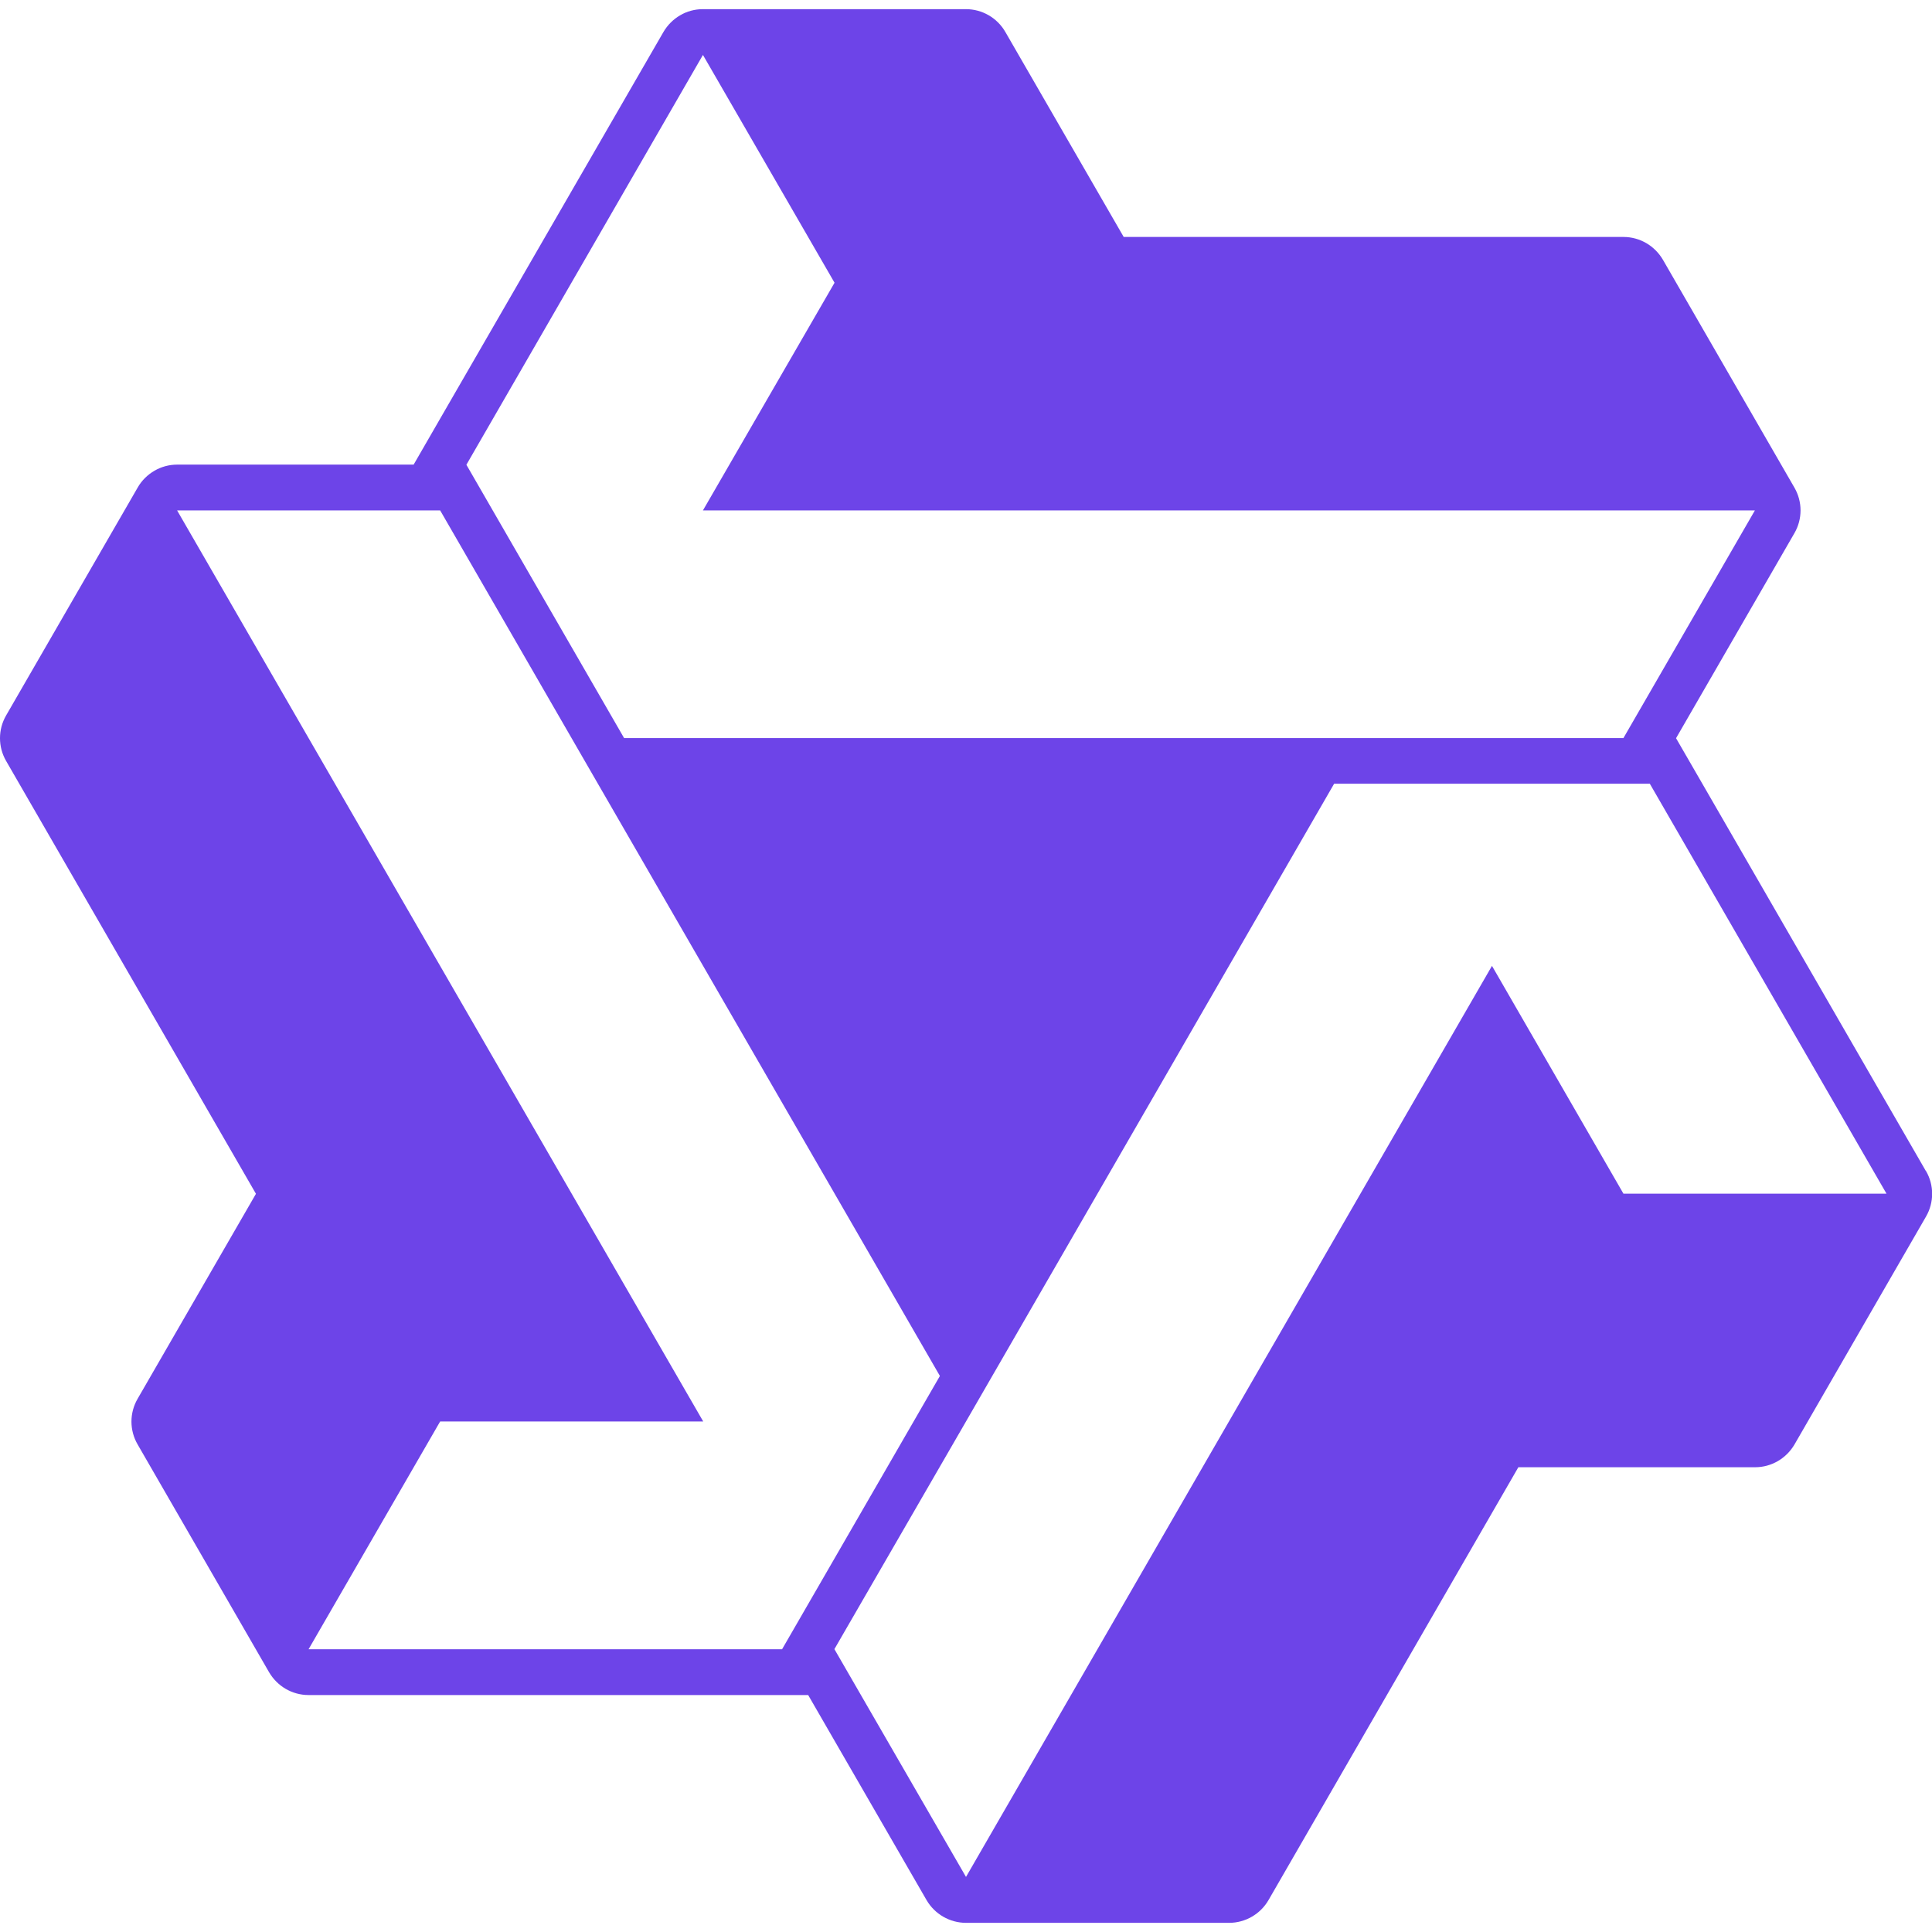
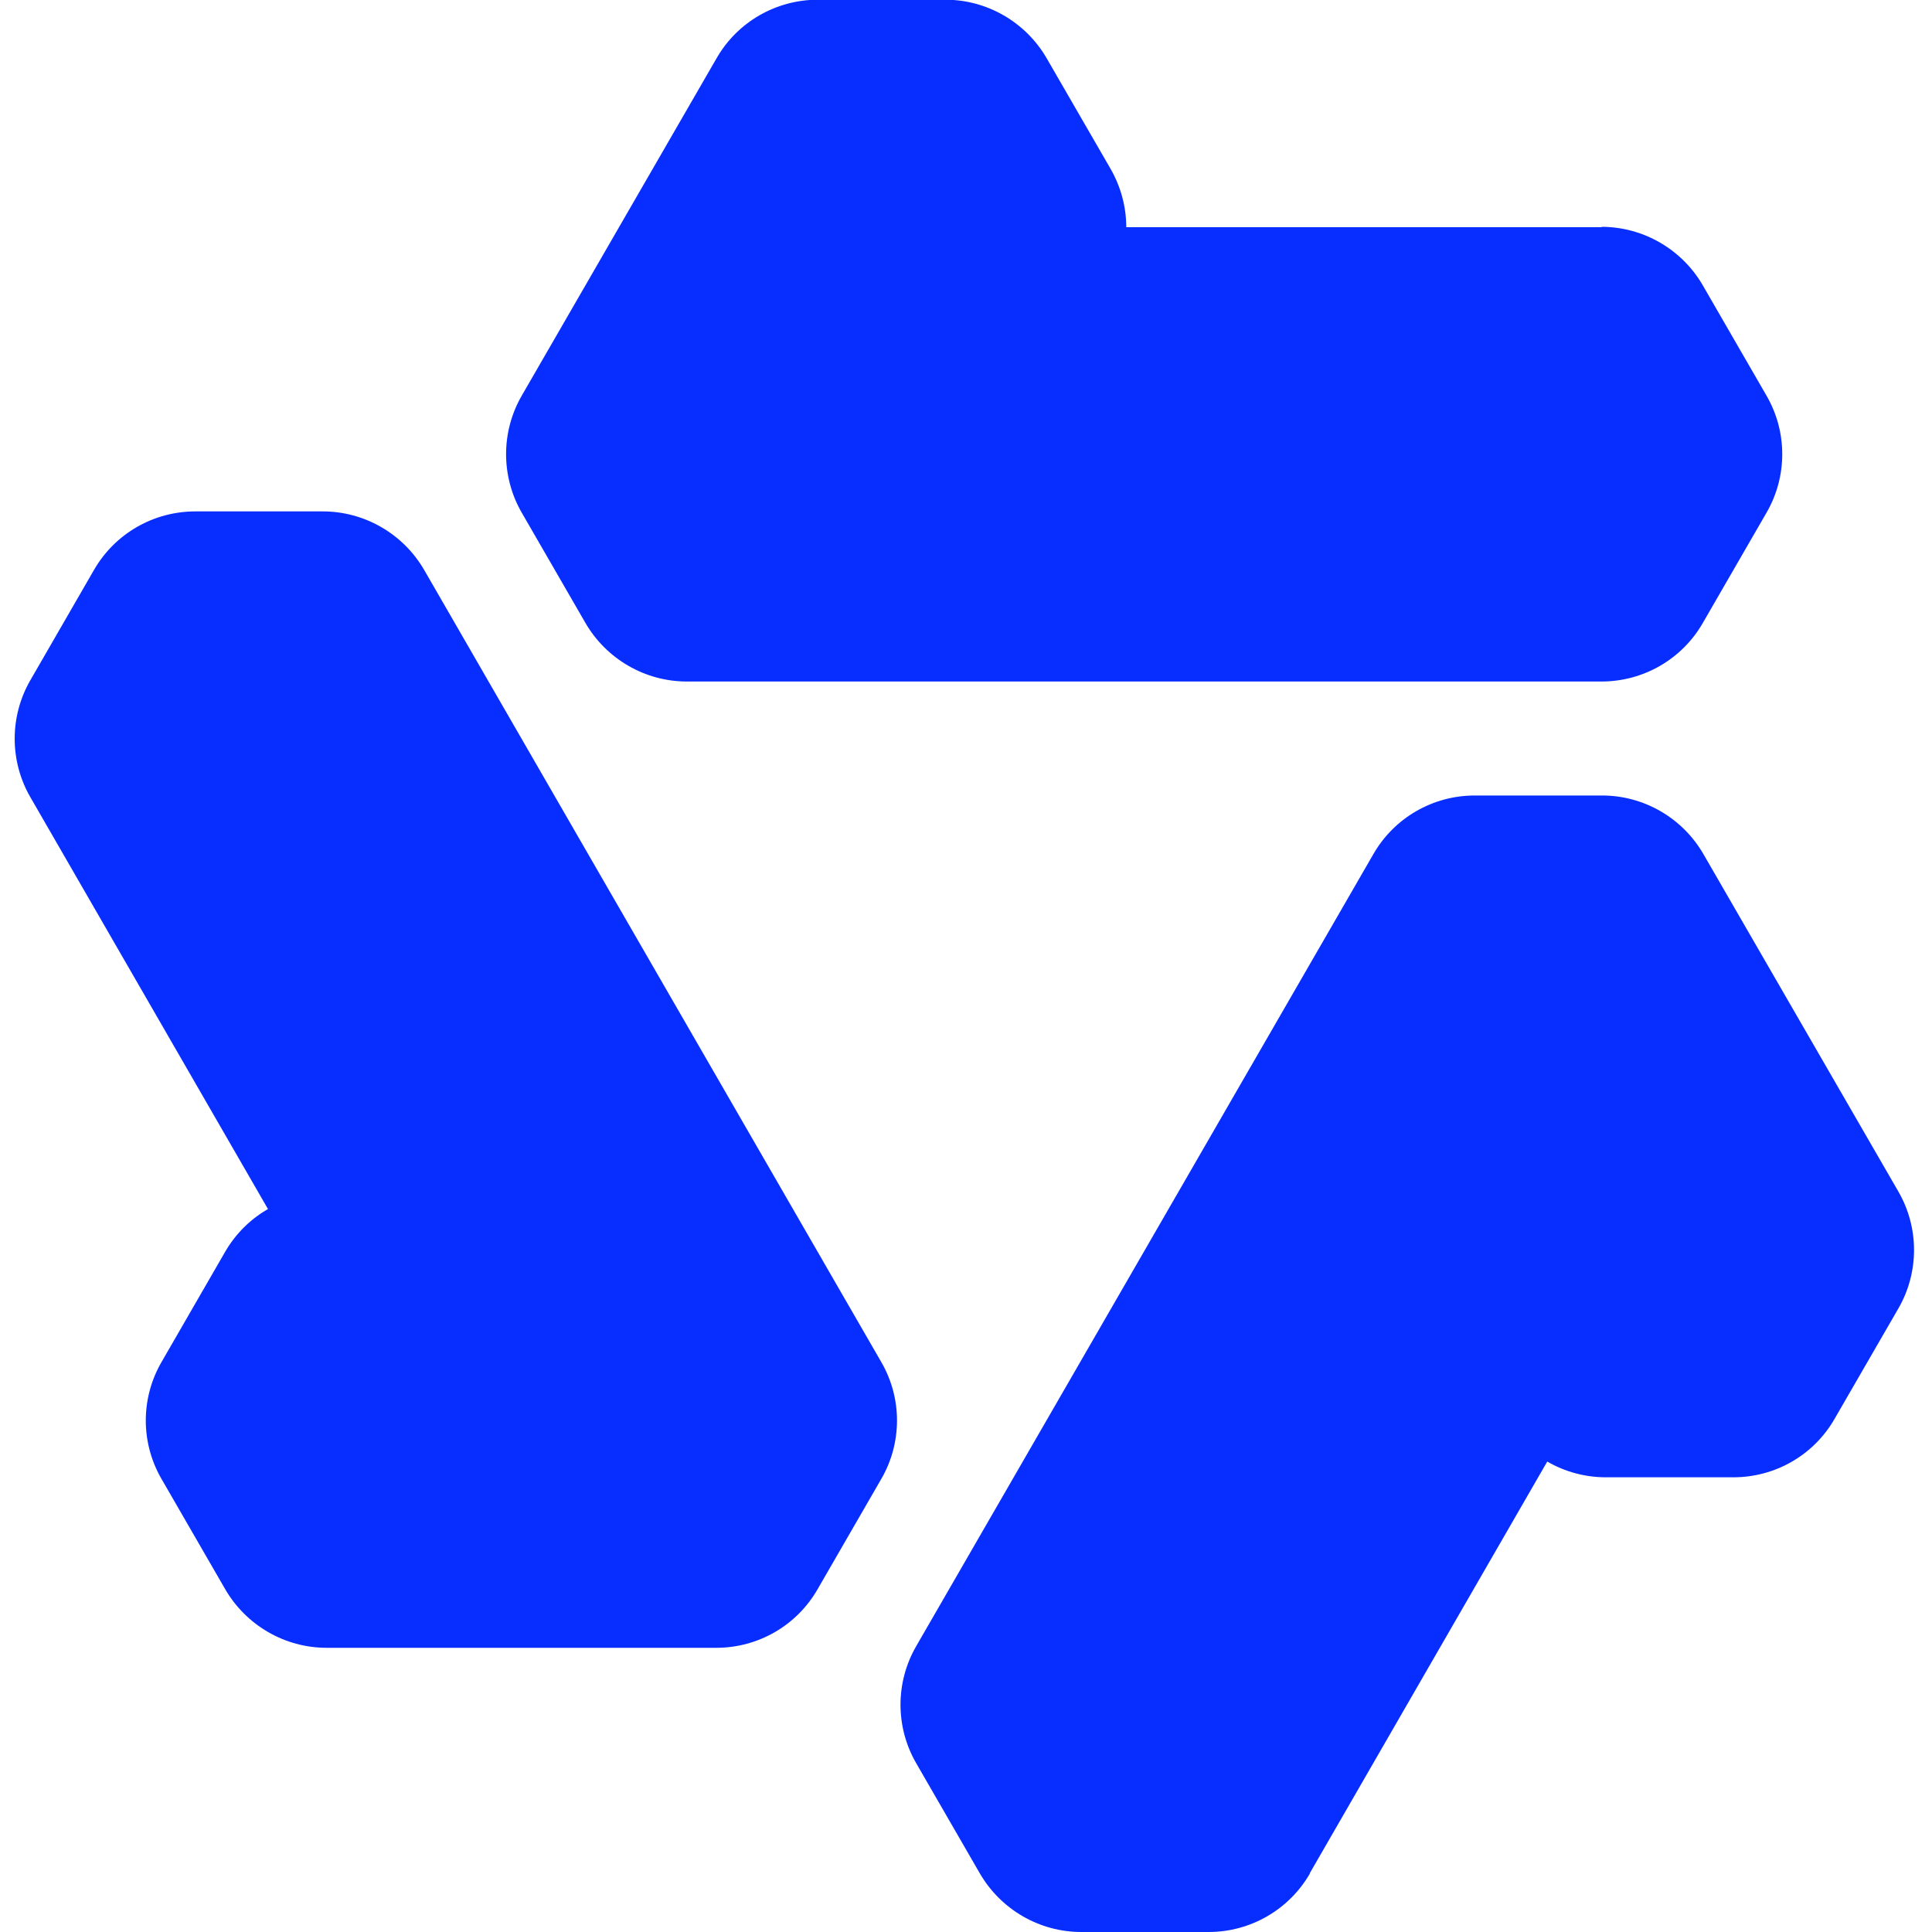
- <svg xmlns="http://www.w3.org/2000/svg" width="24" height="24" viewBox="0 0 141.38 140">
-   <path fill="#6D44E8" d="m140.93 85-16.35-28.33-1.93-3.34 8.66-15a3.323 3.323 0 0 0 0-3.34l-9.62-16.67c-.3-.51-.72-.93-1.22-1.22s-1.07-.45-1.67-.45H82.23l-8.66-15a3.33 3.33 0 0 0-2.89-1.67H51.43c-.59 0-1.17.16-1.66.45-.5.29-.92.71-1.22 1.22L32.19 29.98l-1.92 3.33H12.96c-.59 0-1.17.16-1.66.45-.5.29-.93.71-1.22 1.22L.45 51.66a3.323 3.323 0 0 0 0 3.34l18.28 31.67-8.66 15a3.32 3.32 0 0 0 0 3.34l9.62 16.67c.3.51.72.93 1.22 1.22s1.07.45 1.67.45h36.56l8.66 15a3.35 3.35 0 0 0 2.89 1.67h19.25a3.34 3.34 0 0 0 2.89-1.67l18.28-31.67h17.32c.6 0 1.17-.16 1.67-.45s.92-.71 1.22-1.22l9.62-16.67a3.323 3.323 0 0 0 0-3.34ZM51.44 3.33 61.07 20l-9.63 16.66h76.98l-9.62 16.66H45.67l-11.54-20zM57.21 120H22.58l9.63-16.67h19.25l-38.5-66.67h19.25l9.62 16.67L68.78 100l-11.55 20Zm61.59-33.34-9.62-16.67-38.49 66.67-9.63-16.67 9.63-16.66 26.94-46.67h23.1l17.32 30z" />
+ <svg xmlns="http://www.w3.org/2000/svg" width="24" height="24" viewBox="-0.15 0 20 20" fill="none">
+   <path d="M16.432 2.352H11.509C11.509 2.142 11.453 1.932 11.345 1.745L10.685 0.603C10.469 0.23 10.069 -0.003 9.636 -0.003H8.318C7.885 -0.003 7.484 0.226 7.268 0.603L5.251 4.096C5.035 4.47 5.035 4.933 5.251 5.307L5.91 6.448C6.127 6.822 6.527 7.055 6.96 7.055H16.428C16.861 7.055 17.262 6.825 17.478 6.448L18.137 5.307C18.354 4.933 18.354 4.47 18.137 4.096L17.478 2.955C17.262 2.581 16.861 2.348 16.428 2.348L16.432 2.352Z" fill="#082DFF" />
+   <path d="M0.164 8.252L2.624 12.516C2.443 12.62 2.289 12.771 2.181 12.958L1.522 14.1C1.305 14.474 1.305 14.936 1.522 15.31L2.181 16.451C2.398 16.825 2.798 17.058 3.231 17.058H7.265C7.698 17.058 8.098 16.828 8.314 16.451L8.973 15.31C9.19 14.936 9.19 14.474 8.973 14.1L4.241 5.9C4.024 5.526 3.624 5.294 3.191 5.294H1.873C1.44 5.294 1.04 5.523 0.823 5.9L0.164 7.042C-0.052 7.416 -0.052 7.878 0.164 8.252Z" fill="#082DFF" />
+   <path d="M13.408 19.393L15.867 15.13C16.048 15.235 16.258 15.293 16.474 15.293H17.793C18.226 15.293 18.626 15.064 18.842 14.687L19.502 13.545C19.718 13.171 19.718 12.709 19.502 12.335L17.484 8.842C17.268 8.468 16.868 8.235 16.435 8.235H15.116C14.684 8.235 14.283 8.465 14.067 8.842L9.334 17.042C9.118 17.416 9.118 17.878 9.334 18.252L9.993 19.393C10.21 19.767 10.61 20 11.043 20H12.361C12.794 20 13.194 19.77 13.411 19.393H13.408Z" fill="#082DFF" />
</svg>
